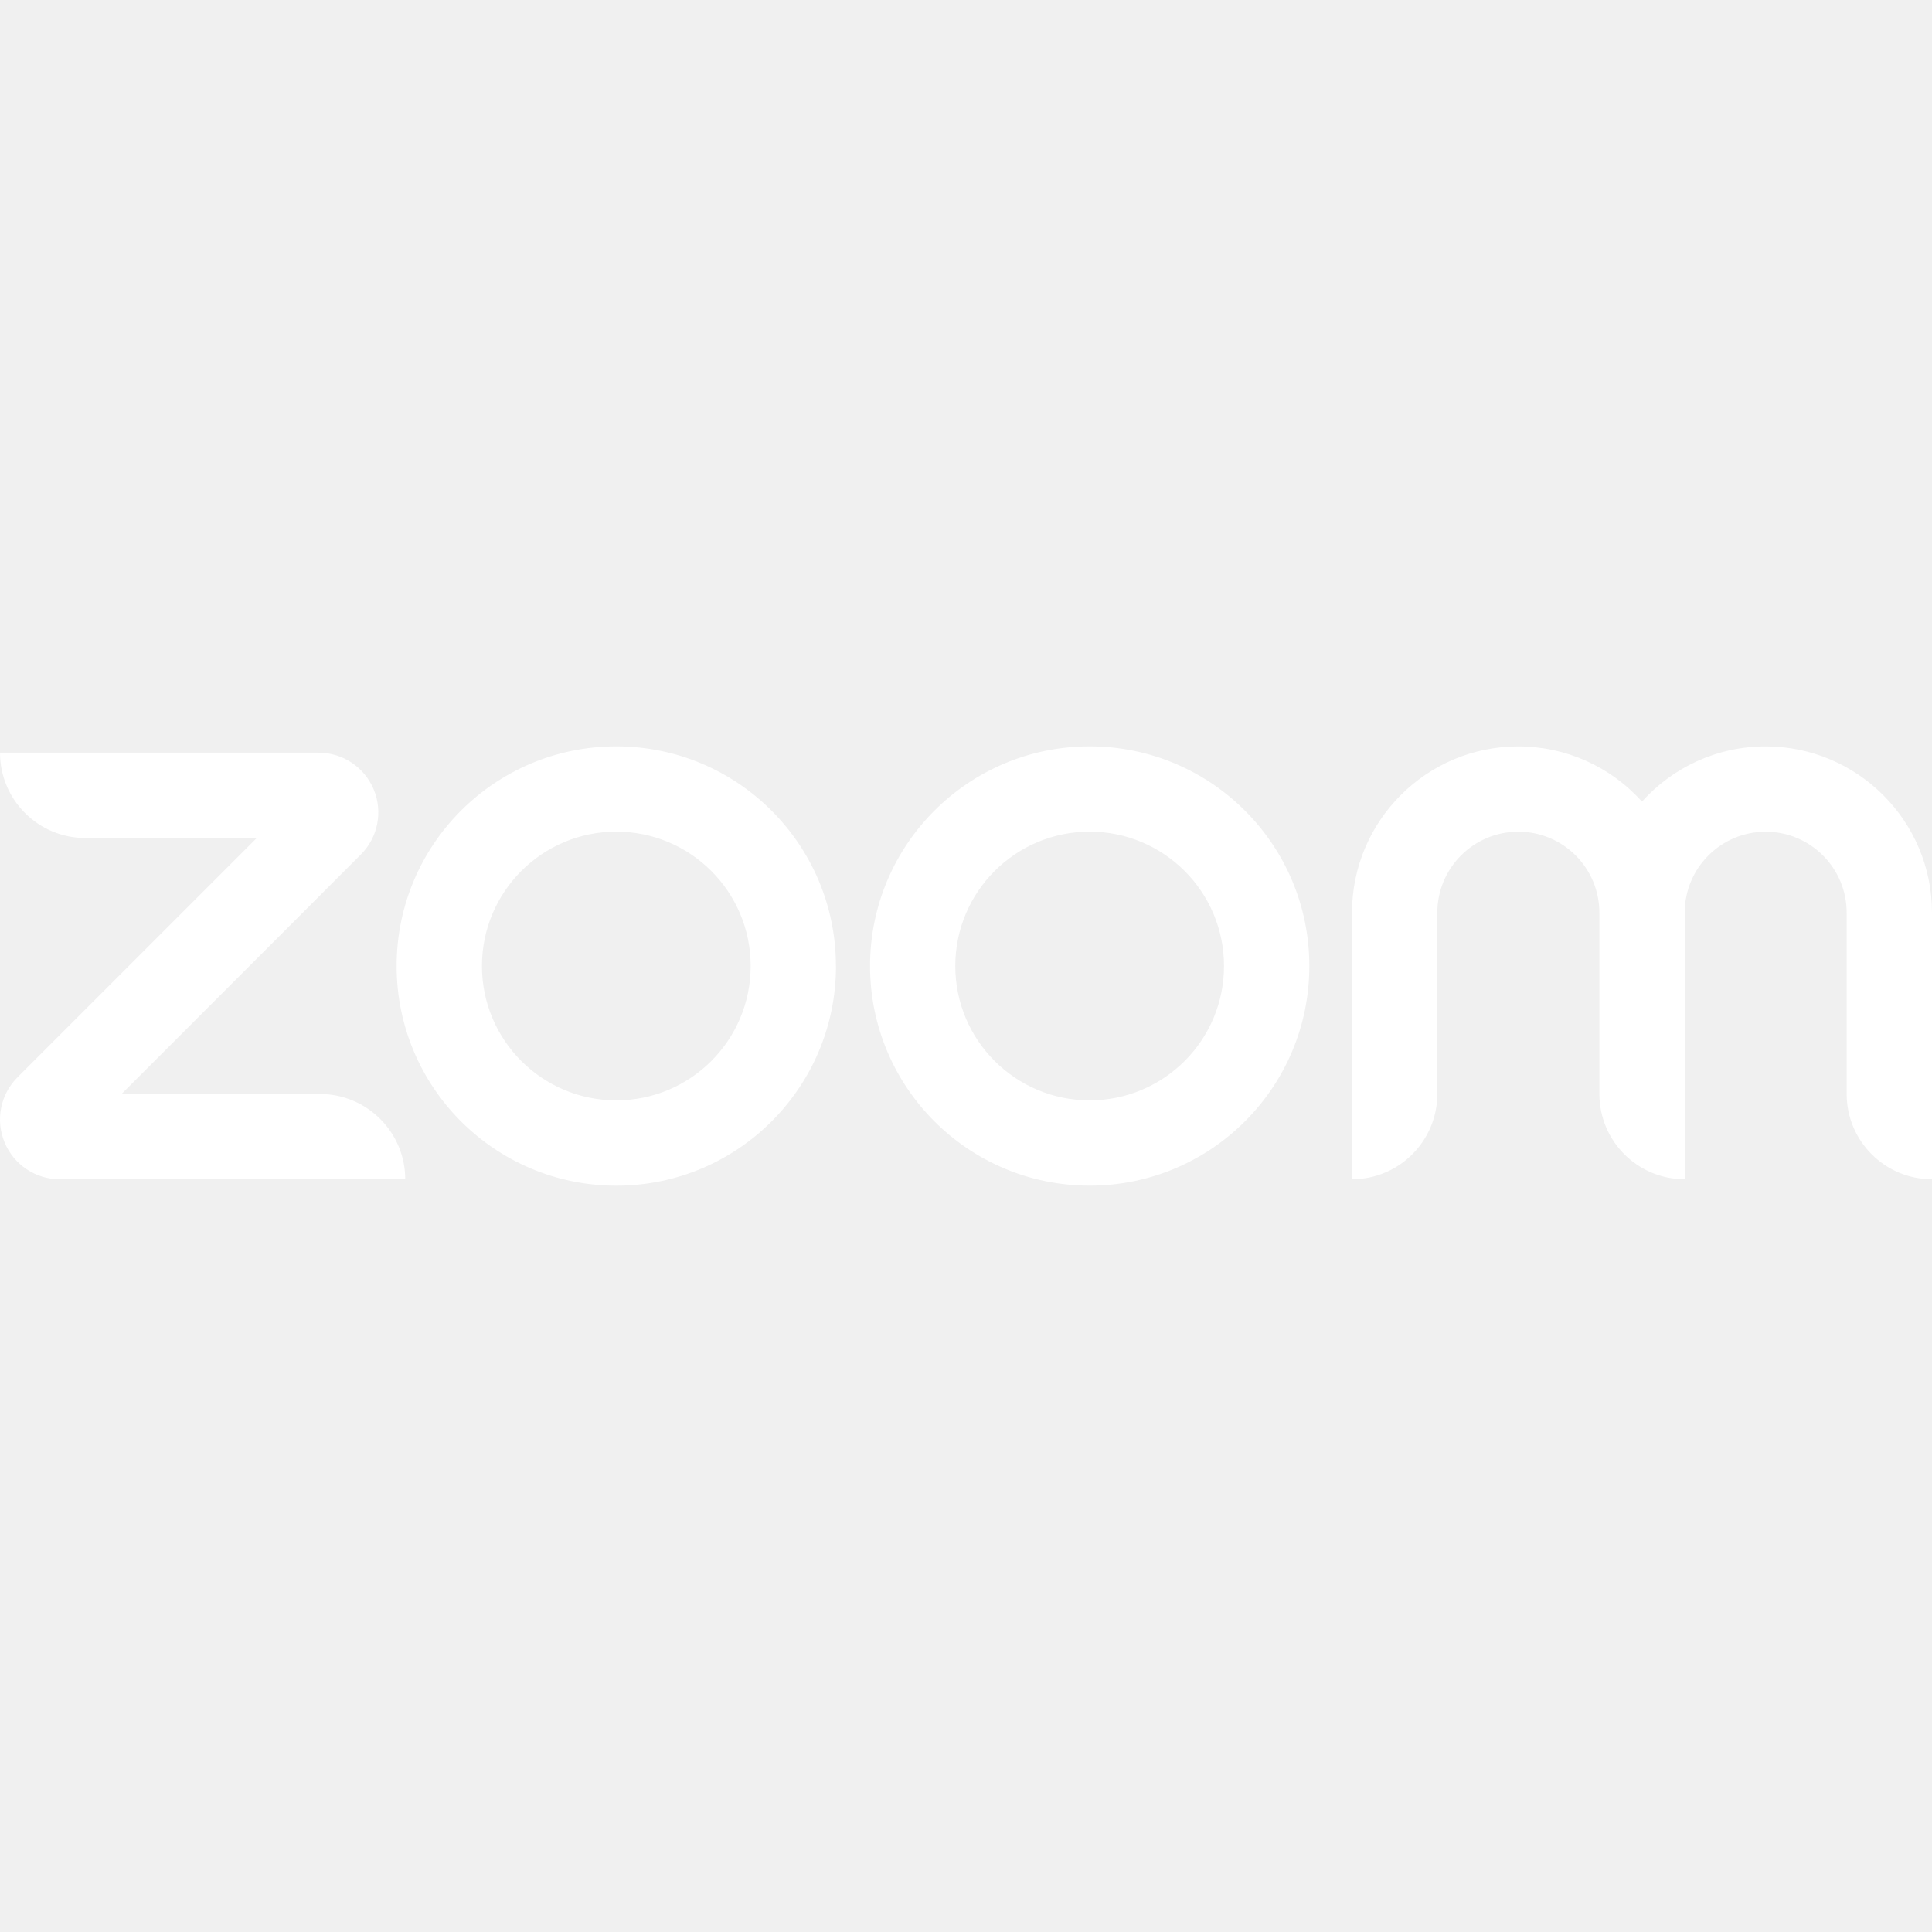
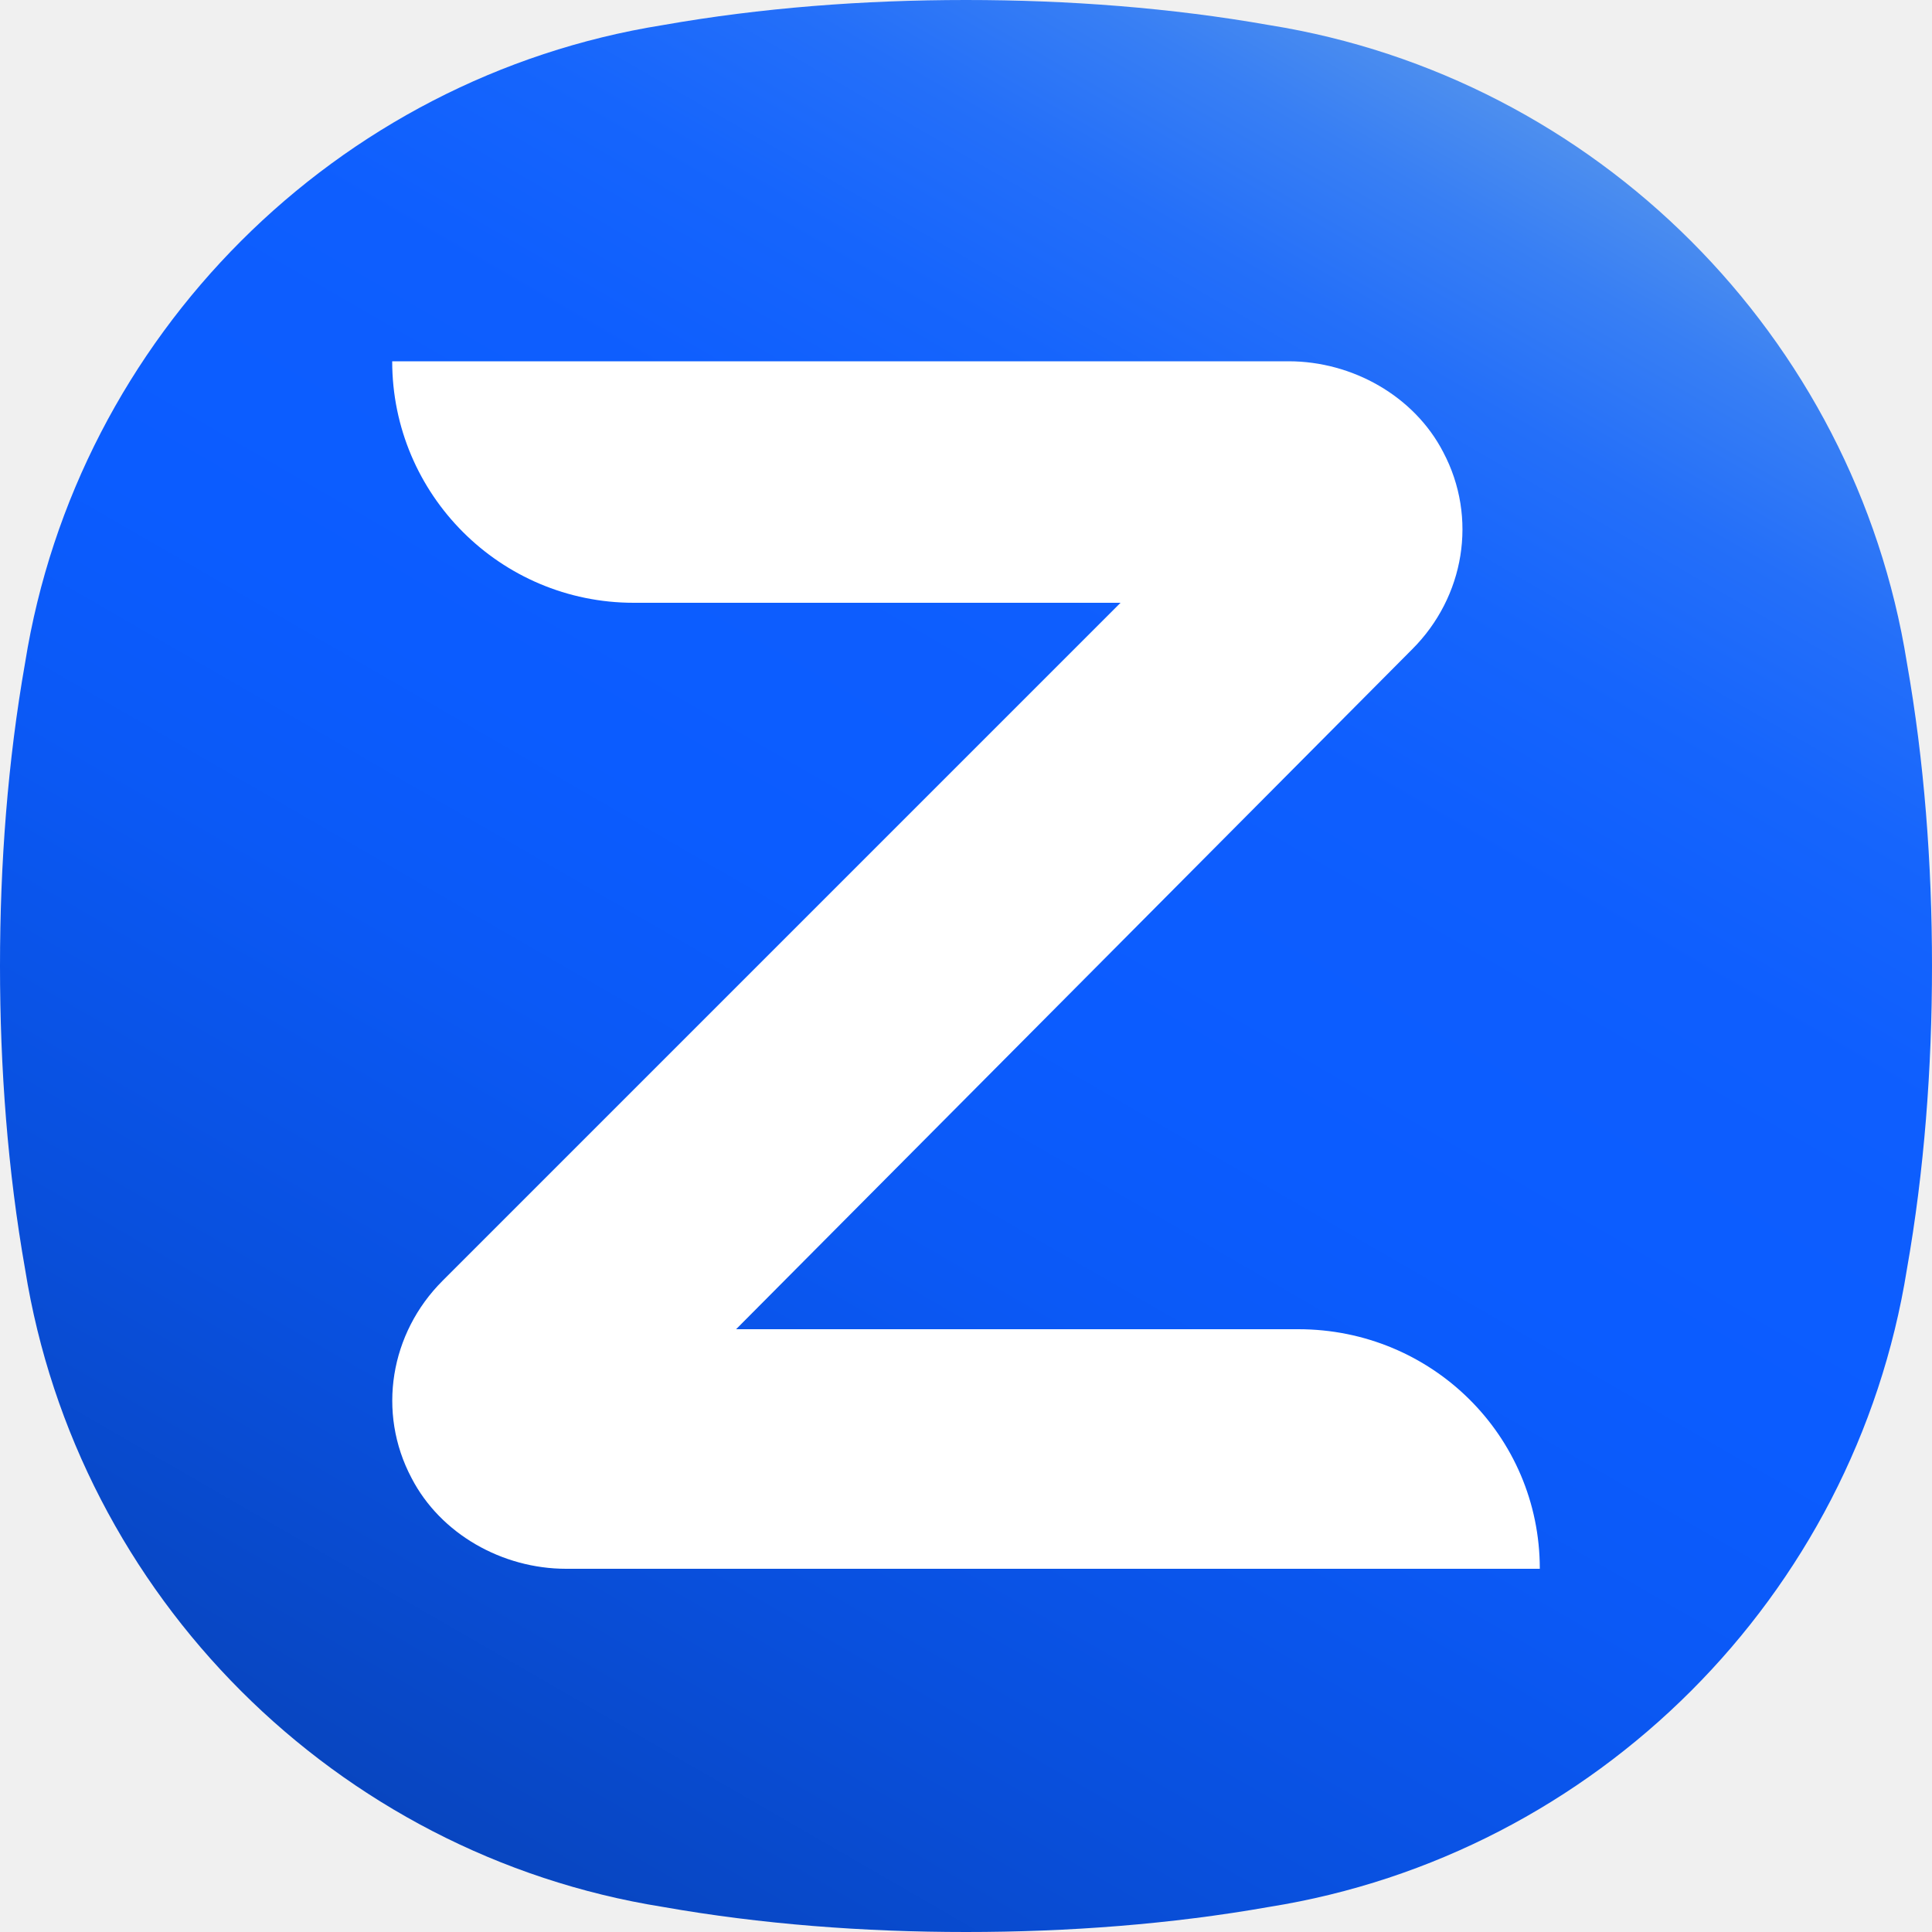
- <svg xmlns="http://www.w3.org/2000/svg" fill="#ffffff" role="img" viewBox="0 0 24 24">
-   <path d="M5.033 14.649H.743a.74.74 0 0 1-.686-.458.74.74 0 0 1 .16-.808L3.19 10.41H1.06A1.06 1.06 0 0 1 0 9.35h3.957c.301 0 .57.18.686.458a.74.74 0 0 1-.161.808L1.51 13.59h2.464c.585 0 1.06.475 1.06 1.06zM24 11.338c0-1.14-.927-2.066-2.066-2.066-.61 0-1.158.265-1.537.686a2.061 2.061 0 0 0-1.536-.686c-1.14 0-2.066.926-2.066 2.066v3.311a1.06 1.06 0 0 0 1.06-1.06v-2.251a1.004 1.004 0 0 1 2.013 0v2.251c0 .586.474 1.06 1.06 1.06v-3.311a1.004 1.004 0 0 1 2.012 0v2.251c0 .586.475 1.06 1.06 1.06zM16.265 12a2.728 2.728 0 1 1-5.457 0 2.728 2.728 0 0 1 5.457 0zm-1.06 0a1.669 1.669 0 1 0-3.338 0 1.669 1.669 0 0 0 3.338 0zm-4.82 0a2.728 2.728 0 1 1-5.458 0 2.728 2.728 0 0 1 5.457 0zm-1.06 0a1.669 1.669 0 1 0-3.338 0 1.669 1.669 0 0 0 3.338 0z" />
+ <svg xmlns="http://www.w3.org/2000/svg" width="256px" height="256px" viewBox="0 0 256 256" version="1.1" preserveAspectRatio="xMidYMid">
+   <defs>
+     <linearGradient x1="23.666%" y1="95.612%" x2="76.334%" y2="4.388%" id="zoomLinearGradient-1">
+       <stop stop-color="#0845BF" offset="5.791949e-05%" />
+       <stop stop-color="#0950DE" offset="19.11%" />
+       <stop stop-color="#0B59F6" offset="38.23%" />
+       <stop stop-color="#0B5CFF" offset="50%" />
+       <stop stop-color="#0E5EFE" offset="67.32%" />
+       <stop stop-color="#1665FC" offset="77.74%" />
+       <stop stop-color="#246FF9" offset="86.33%" />
+       <stop stop-color="#387FF4" offset="93.88%" />
+       <stop stop-color="#4F90EE" offset="100%" />
+     </linearGradient>
+   </defs>
+   <g>
+     <path d="M256,128 C256,141.568 254.976,155.136 252.672,168.192 C245.76,211.456 211.456,245.76 168.192,252.672 C155.136,254.976 141.568,256 128,256 C114.432,256 100.864,254.976 87.808,252.672 C44.544,245.76 10.24,211.456 3.328,168.192 C1.024,155.136 0,141.568 0,128 C0,114.432 1.024,100.864 3.328,87.808 C10.24,44.544 44.544,10.24 87.808,3.328 C100.864,1.024 114.432,0 128,0 C141.568,0 155.136,1.024 168.192,3.328 C211.456,10.24 245.76,44.544 252.672,87.808 C254.976,100.864 256,114.432 256,128 Z" fill="url(#zoomLinearGradient-1)" />
+     <path d="M204.032,207.872 L75.008,207.872 C66.56,207.872 58.368,203.264 54.528,195.84 C49.92,187.136 51.712,176.64 58.624,169.728 L148.48,79.872 L83.968,79.872 C66.304,79.872 51.968,65.536 51.968,47.872 L170.752,47.872 C179.2,47.872 187.392,52.48 191.232,59.904 C195.84,68.608 194.048,79.104 187.136,86.016 L97.536,176.128 L172.032,176.128 C189.696,176.128 204.032,190.208 204.032,207.872 Z" fill="#FFFFFF" />
+   </g>
</svg>
